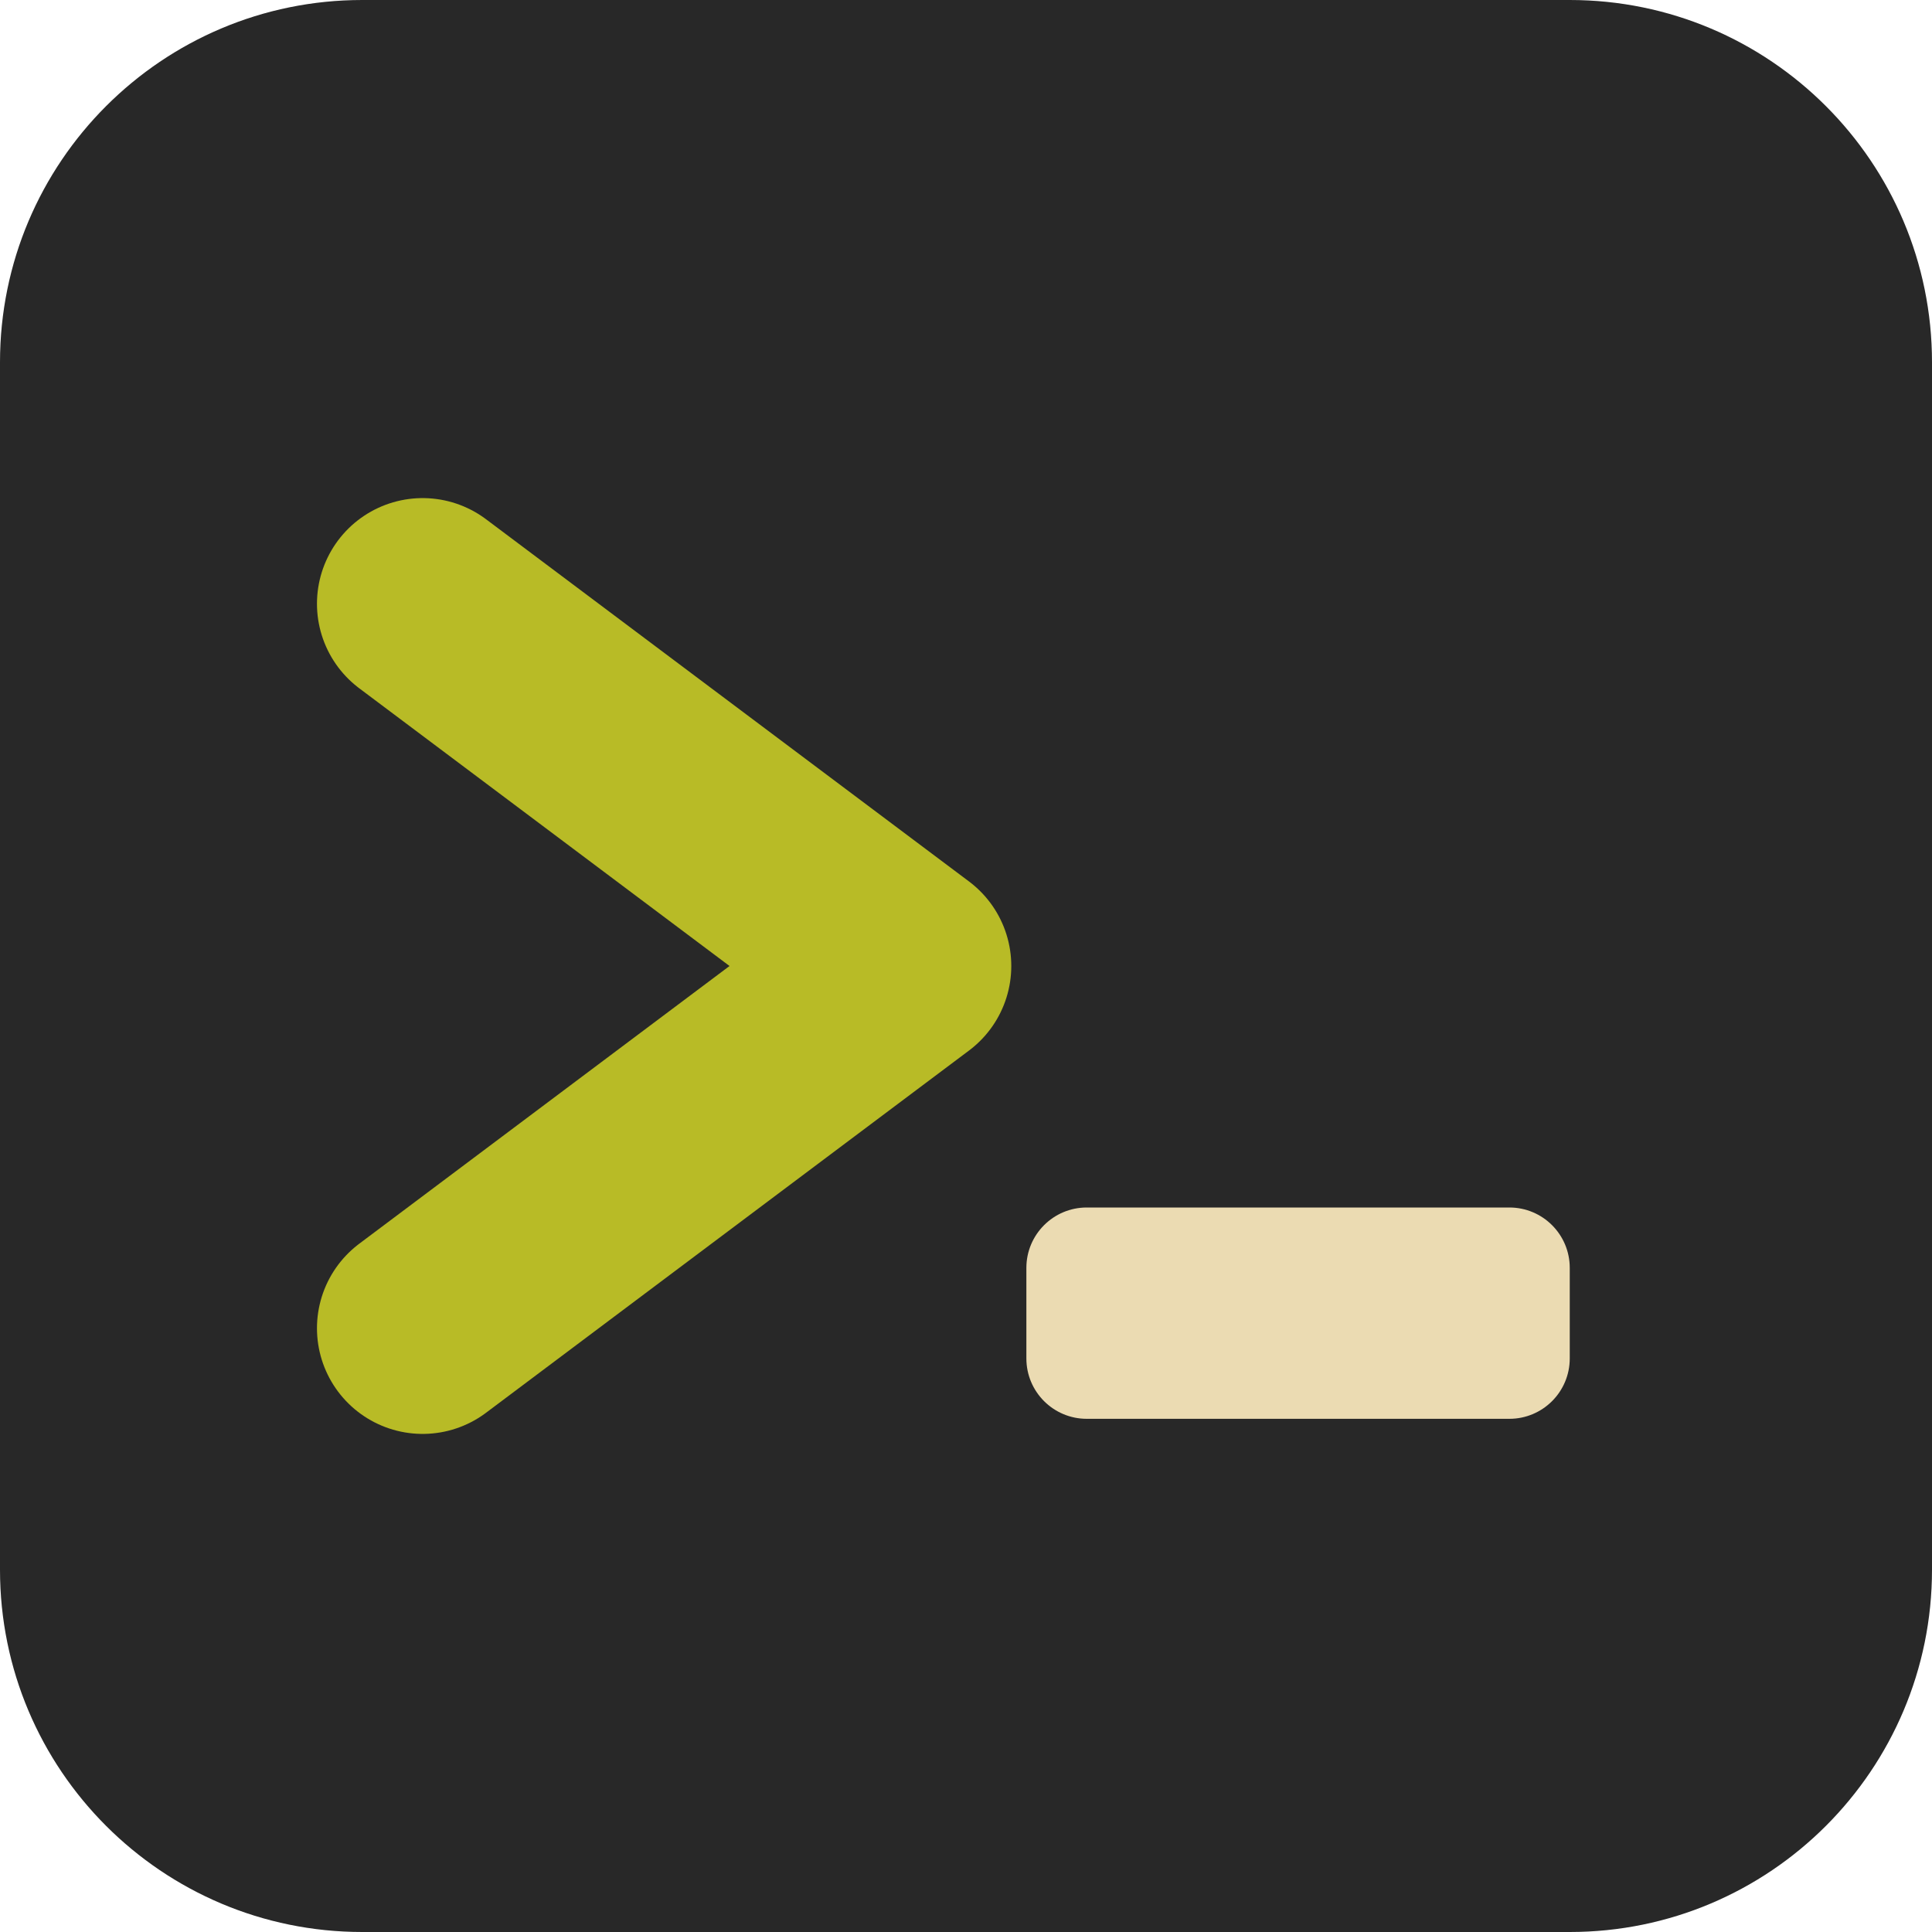
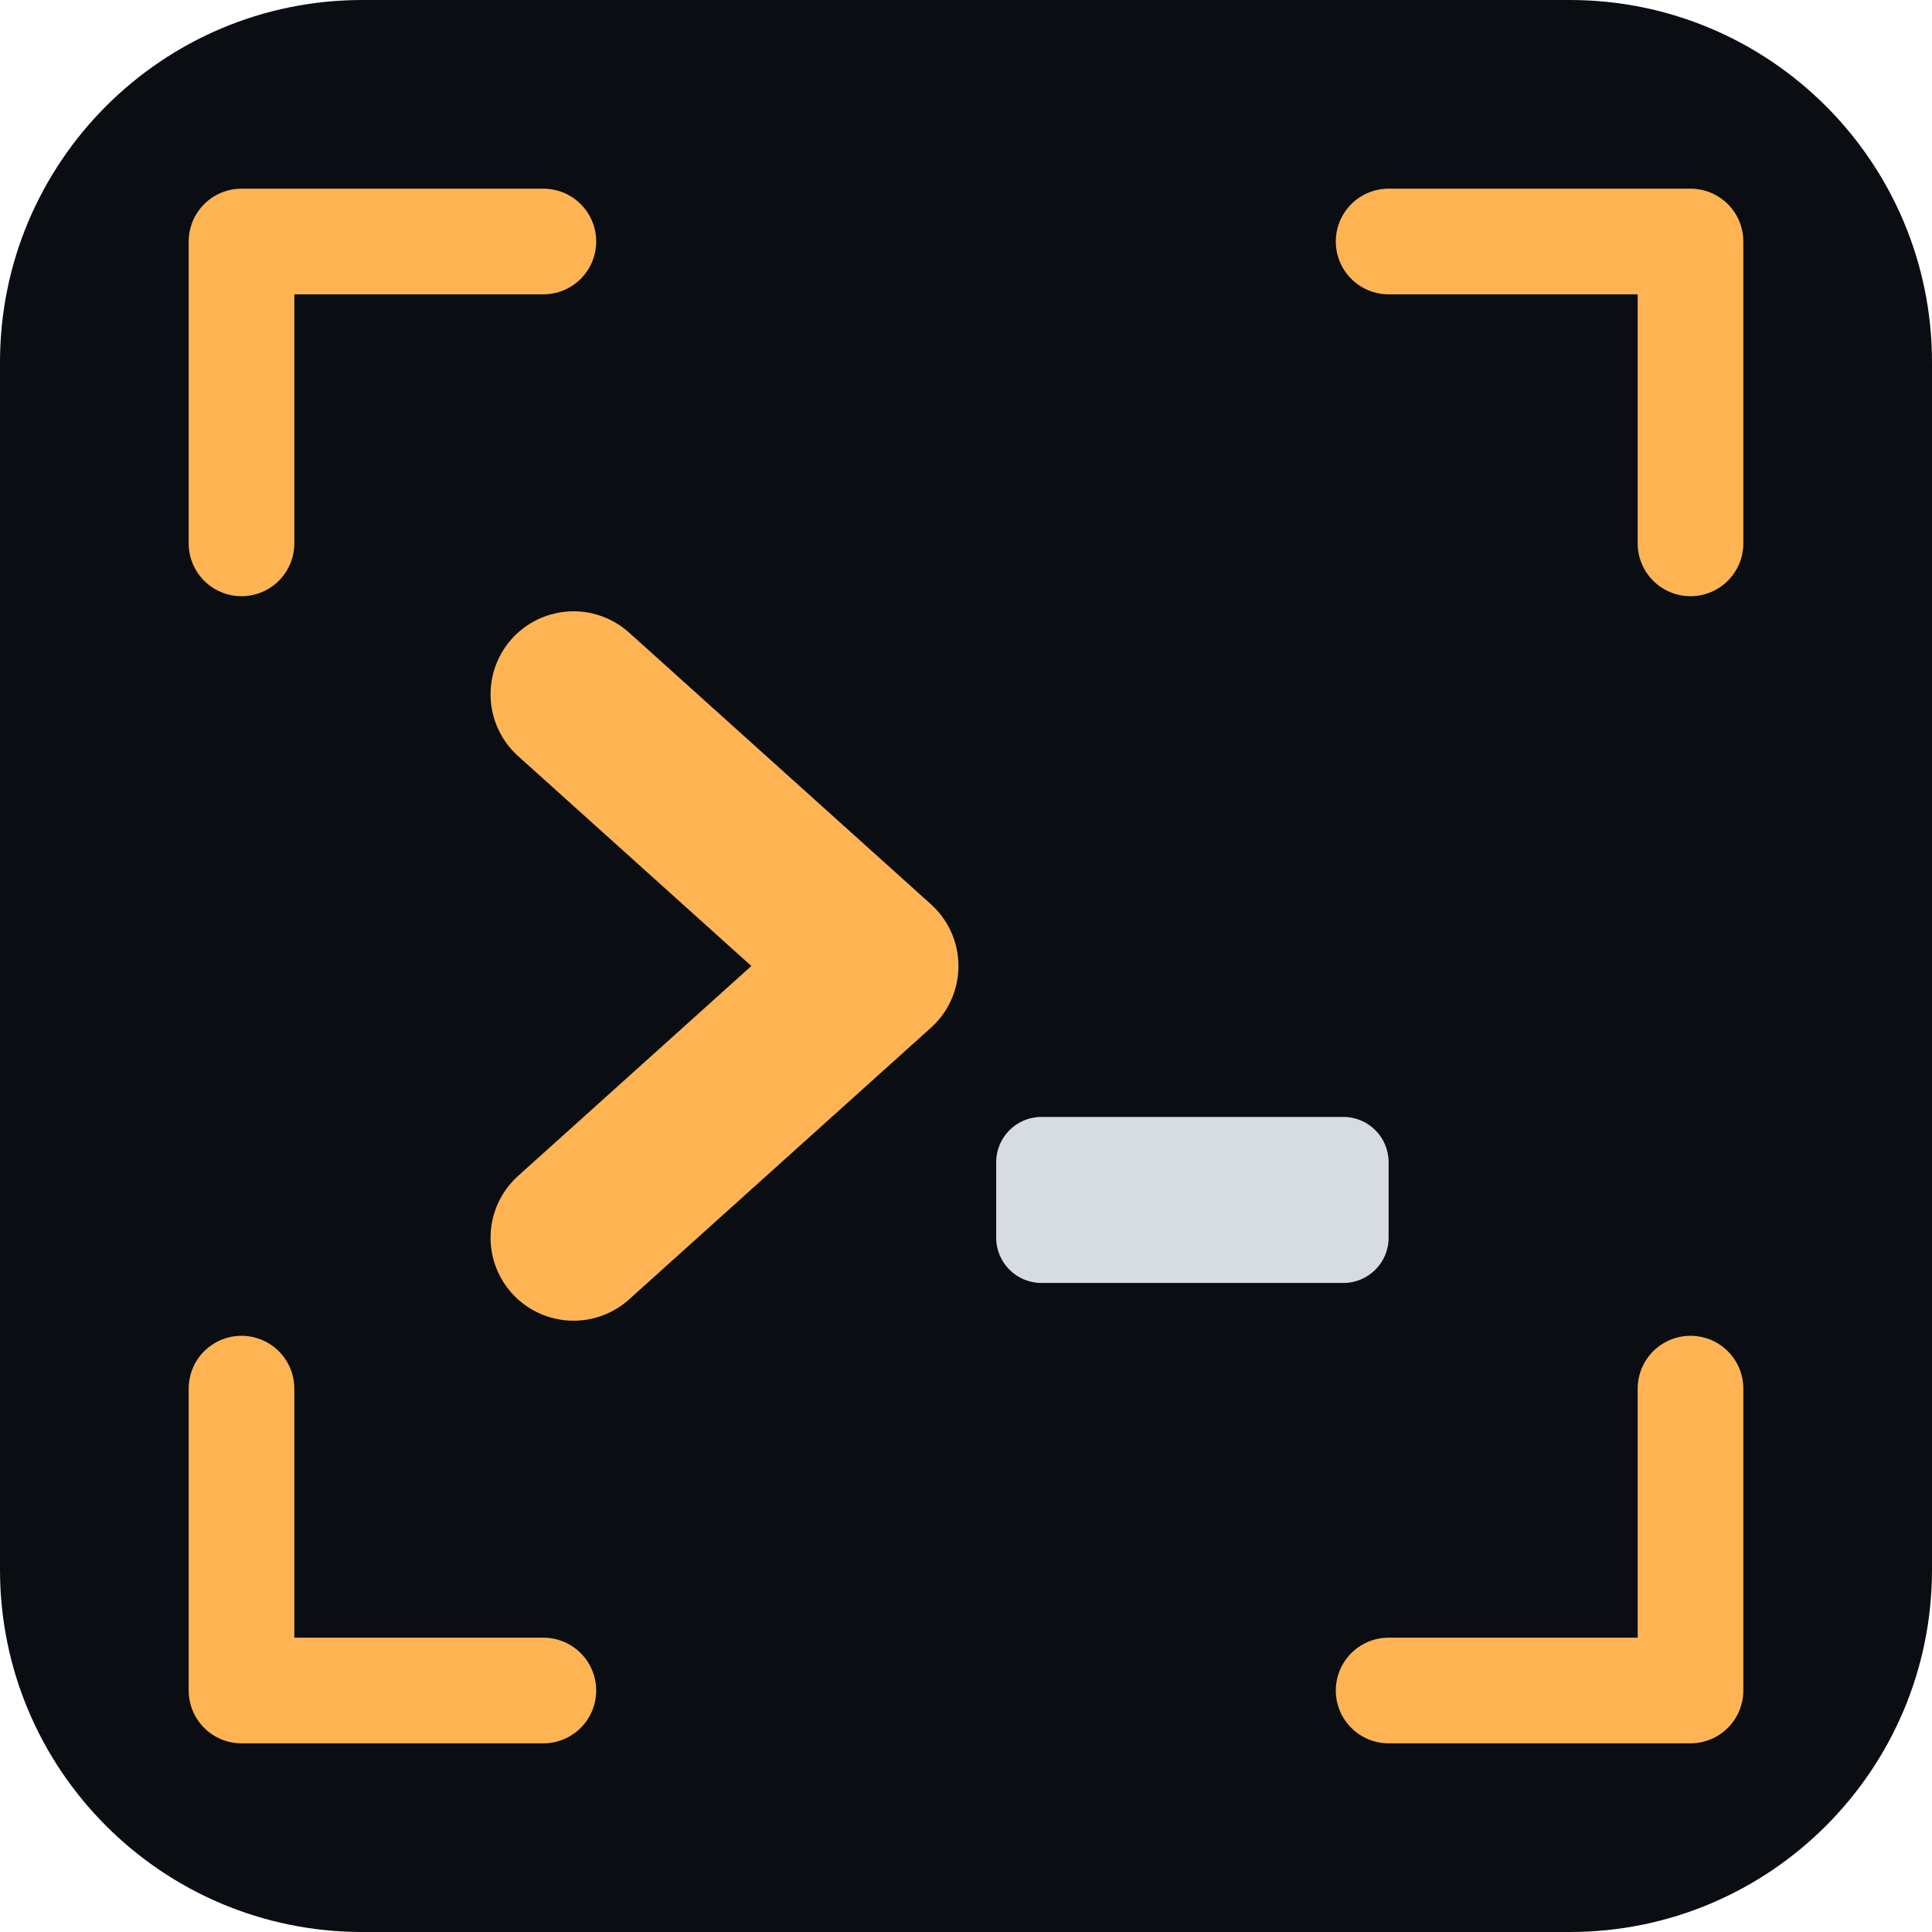
<svg xmlns="http://www.w3.org/2000/svg" viewBox="0 0 64 64">
-   <rect width="64" height="64" rx="12" fill="#282828" />
-   <path d="M14 20 L30 32 L14 44" fill="none" stroke="#b8bb26" stroke-width="7" stroke-linecap="round" stroke-linejoin="round" />
-   <rect x="34" y="40" width="18" height="7" rx="2" fill="#ebdbb2" />
+   <rect width="64" height="64" rx="12" fill="#0a0d12" />
+   <path d="M8 18V8h10M46 8h10v10M56 46v10H46M18 56H8V46" fill="none" stroke="#ffb454" stroke-width="3.5" stroke-linecap="round" stroke-linejoin="round" />
+   <path d="M19 23l10 9-10 9" fill="none" stroke="#ffb454" stroke-width="5.5" stroke-linecap="round" stroke-linejoin="round" />
+   <rect x="33" y="37" width="13" height="5.5" rx="1.5" fill="#d7dce2" />
</svg>
